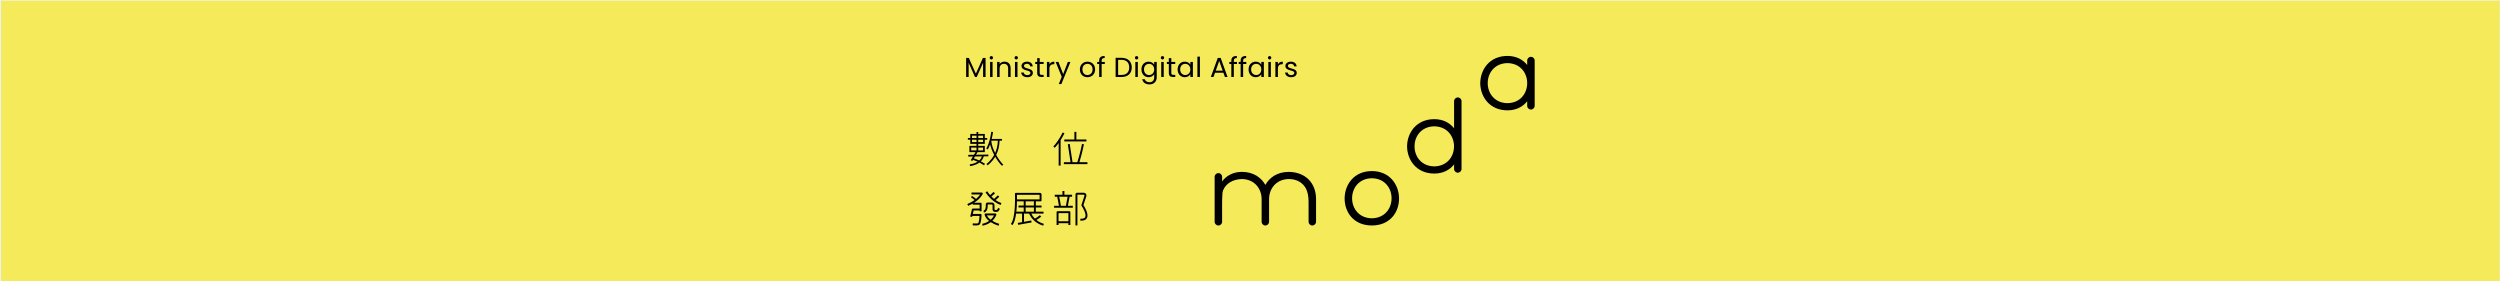
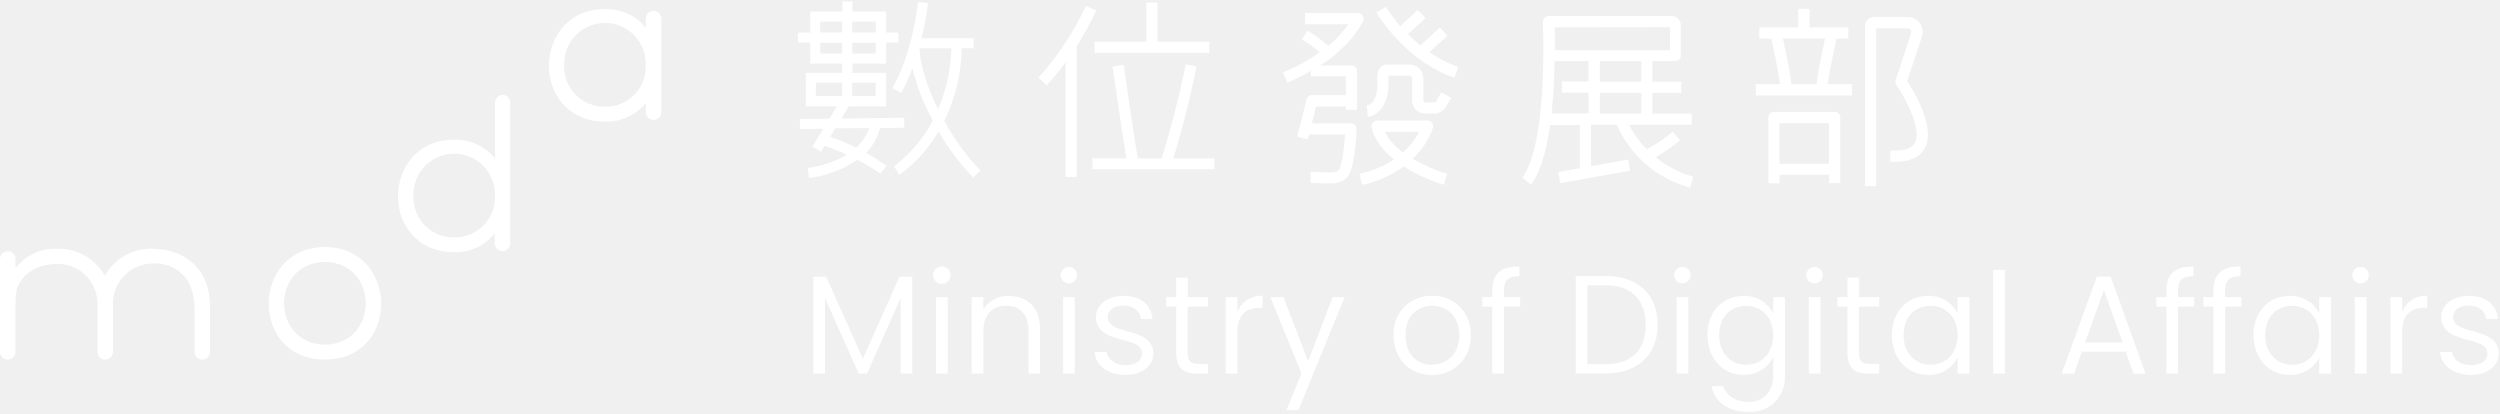
- <svg xmlns="http://www.w3.org/2000/svg" width="981" height="110" viewBox="0 0 259.556 29.104" version="1.1" id="svg832">
-   <defs id="defs829" />
-   <g id="layer1">
-     <rect y="0.072" x="0.115" height="29.1" width="259.411" id="rect3109-8-3-6-3-7-3-8-6-7-2-8-4-1-1-3" style="fill:#f4ea5a;fill-opacity:1;fill-rule:nonzero;stroke:none;stroke-width:1.313;stroke-miterlimit:4;stroke-dasharray:3.938, 3.938;stroke-dashoffset:0;stroke-opacity:1" />
-     <g id="layer1-7" transform="matrix(0.9824548,0,0,0.9824548,-9.274075,-42.65837)">
-       <g id="g693" transform="matrix(0.3527778,0,0,-0.3527778,112.3589,60.14854)">
-         <path d="M 0,0 0.321,0.542 2.399,0.573 C 2.233,0.066 1.936,-0.335 1.579,-0.653 1.133,-0.436 0.607,-0.212 0,0 M -0.825,3.207 H 0.78 V 2.363 H -0.825 Z M 2.74,2.363 H 1.302 V 3.207 H 2.74 Z M -0.565,5.557 H 0.78 V 4.853 h -1.345 z m 0,1.226 H 0.78 V 6.079 H -0.565 Z M 2.74,6.079 H 1.302 V 6.783 H 2.74 Z m 0,-1.226 H 1.302 V 5.557 H 2.74 Z M 2.944,0.581 4.331,0.601 4.324,1.123 0.633,1.069 1.09,1.84 H 1.301 2.74 3.262 V 2.363 3.207 3.729 H 2.74 1.301 V 4.331 H 2.74 3.262 V 4.853 5.557 H 3.986 V 6.079 H 3.262 V 6.783 7.305 H 2.74 1.301 v 0.58 H 0.78 V 7.305 H -0.565 -1.087 V 6.783 6.079 H -1.811 V 5.557 h 0.724 V 4.853 4.331 H -0.565 0.78 V 3.729 H -0.825 -1.347 V 3.207 2.363 1.84 h 0.522 1.308 L 0.021,1.06 -1.691,1.035 l 0.008,-0.523 1.392,0.021 -0.645,-1.089 0.449,-0.267 0.216,0.366 c 0.52,-0.177 0.983,-0.366 1.386,-0.552 -1.06,-0.679 -2.323,-0.808 -2.344,-0.81 l 0.048,-0.52 c 0.098,0.009 1.639,0.17 2.84,1.064 0.864,-0.448 1.335,-0.815 1.342,-0.821 l 0.325,0.408 c -0.029,0.024 -0.463,0.359 -1.241,0.778 0.386,0.385 0.695,0.876 0.859,1.491" style="fill:#000000;fill-opacity:1;fill-rule:nonzero;stroke:none" id="path695" />
-       </g>
-       <g id="g697" transform="matrix(0.3527778,0,0,-0.3527778,114.2007,58.28569)">
-         <path d="M 0,0 H 1.949 C 1.912,-1.466 1.582,-2.691 1.135,-3.681 0.46,-2.337 0.018,-0.982 0,0 M 3.564,-7.175 C 2.791,-6.403 2.056,-5.358 1.449,-4.265 2.003,-3.161 2.43,-1.747 2.471,0 H 3.195 V 0.522 H 0.122 c 0.275,1.128 0.372,2.01 0.379,2.077 l -0.52,0.054 C -0.022,2.624 -0.342,-0.334 -1.518,-2.365 l 0.453,-0.262 c 0.275,0.477 0.504,0.996 0.695,1.516 0.213,-0.967 0.645,-2.067 1.219,-3.147 -0.982,-1.812 -2.263,-2.682 -2.284,-2.696 l 0.286,-0.437 c 0.086,0.057 1.297,0.877 2.298,2.574 0.595,-1.023 1.303,-1.985 2.045,-2.727 z" style="fill:#000000;fill-opacity:1;fill-rule:nonzero;stroke:none" id="path699" />
-       </g>
-       <g id="g701" transform="matrix(0.3527778,0,0,-0.3527778,121.9233,57.50122)">
-         <path d="m 0,0 -0.534,0.234 c -0.01,-0.023 -1.022,-2.306 -2.782,-4.192 l 0.428,-0.398 c 0.435,0.466 0.822,0.951 1.163,1.422 v -6.758 h 0.584 v 7.615 C -0.421,-0.948 -0.026,-0.06 0,0" style="fill:#000000;fill-opacity:1;fill-rule:nonzero;stroke:none" id="path703" />
-       </g>
-       <g id="g705" transform="matrix(0.3527778,0,0,-0.3527778,121.9125,58.16099)">
-         <path d="M 0,0 V -0.584 H 6.629 V 0 H 3.606 V 2.279 H 3.023 V 0 Z" style="fill:#000000;fill-opacity:1;fill-rule:nonzero;stroke:none" id="path707" />
-       </g>
-       <g id="g709" transform="matrix(0.3527778,0,0,-0.3527778,123.5059,60.55871)">
-         <path d="M 0,0 C 0.801,2.544 1.295,5.044 1.299,5.069 L 1.356,5.356 0.783,5.468 0.727,5.181 C 0.722,5.155 0.211,2.571 -0.612,0 H -2.061 C -2.359,1.828 -2.625,3.671 -2.754,4.571 -2.802,4.9 -2.833,5.115 -2.842,5.174 L -2.892,5.462 -3.467,5.364 -3.418,5.076 C -3.408,5.019 -3.378,4.809 -3.332,4.487 -3.204,3.601 -2.944,1.802 -2.652,0 H -4.643 V -0.584 H 2.41 V 0 Z" style="fill:#000000;fill-opacity:1;fill-rule:nonzero;stroke:none" id="path711" />
-       </g>
-       <g id="g713" transform="matrix(0.3527778,0,0,-0.3527778,114.651,64.56616)">
-         <path d="M 0,0 1.095,0.992 0.702,1.425 -0.472,0.36 c -0.286,0.234 -0.543,0.475 -0.772,0.709 0.62,0.557 1.05,0.968 1.05,0.968 L -0.597,2.459 C -0.6,2.457 -1.026,2.048 -1.641,1.497 -2.194,2.132 -2.497,2.633 -2.504,2.644 L -3.006,2.347 c 0.069,-0.116 1.709,-2.843 4.553,-3.798 l 0.186,0.554 C 1.09,-0.681 0.511,-0.361 0,0" style="fill:#000000;fill-opacity:1;fill-rule:nonzero;stroke:none" id="path715" />
-       </g>
-       <g id="g717" transform="matrix(0.3527778,0,0,-0.3527778,113.0654,64.84225)">
-         <path d="M 0,0 H -1.933 C 0.029,1.249 0.605,2.578 0.634,2.648 0.672,2.738 0.661,2.84 0.607,2.921 0.553,3.003 0.462,3.051 0.364,3.051 H -2.714 V 2.467 h 2.575 C -0.354,2.144 -0.739,1.66 -1.363,1.139 -1.936,1.664 -2.582,2.025 -2.613,2.042 L -2.866,1.586 c 0.007,-0.004 0.57,-0.321 1.083,-0.774 -0.565,-0.413 -1.278,-0.833 -2.185,-1.204 l 0.221,-0.541 c 0.522,0.214 0.979,0.443 1.39,0.678 v -0.329 h 2.065 v -1.15 h -2.01 c -0.134,0 -0.252,-0.092 -0.284,-0.223 l -0.528,-2.176 0.568,-0.137 0.077,0.319 h 2.163 c -0.055,-0.931 -0.209,-1.943 -0.396,-2.148 -0.15,-0.164 -0.723,-0.135 -1.141,-0.114 -0.176,0.009 -0.35,0.017 -0.514,0.017 V -6.78 c 0.154,0 0.319,-0.008 0.485,-0.016 0.175,-0.009 0.353,-0.018 0.524,-0.018 0.436,0 0.836,0.058 1.077,0.321 0.447,0.488 0.543,2.285 0.563,2.823 C 0.295,-3.591 0.265,-3.514 0.21,-3.457 0.155,-3.4 0.079,-3.367 0,-3.367 h -2.327 l 0.254,1.049 h 1.781 v -0.249 h 0.584 v 2.275 C 0.292,-0.131 0.161,0 0,0" style="fill:#000000;fill-opacity:1;fill-rule:nonzero;stroke:none" id="path719" />
-       </g>
-       <g id="g721" transform="matrix(0.3527778,0,0,-0.3527778,114.1303,66.63824)">
-         <path d="M 0,0 C -0.675,0.508 -0.984,0.986 -1.122,1.286 H 0.993 C 0.835,0.963 0.534,0.475 0,0 M 1.706,1.5 C 1.73,1.588 1.711,1.682 1.656,1.755 1.601,1.828 1.515,1.87 1.424,1.87 H -1.522 C -1.604,1.87 -1.683,1.835 -1.739,1.774 -1.794,1.713 -1.821,1.631 -1.812,1.549 -1.807,1.493 -1.698,0.596 -0.477,-0.372 -0.994,-0.727 -1.668,-1.044 -2.54,-1.241 l 0.128,-0.569 c 1.05,0.236 1.843,0.636 2.437,1.079 0.582,-0.376 1.347,-0.748 2.354,-1.072 l 0.179,0.555 C 1.686,-0.967 1.015,-0.652 0.497,-0.336 1.425,0.539 1.688,1.438 1.706,1.5" style="fill:#000000;fill-opacity:1;fill-rule:nonzero;stroke:none" id="path723" />
-       </g>
-       <g id="g725" transform="matrix(0.3527778,0,0,-0.3527778,114.8177,65.5799)">
-         <path d="m 0,0 c -0.016,-0.029 -0.073,-0.06 -0.091,-0.064 h -0.608 c -0.05,0 -0.105,0.063 -0.105,0.152 v 1.261 c 0,0.439 -0.333,0.796 -0.742,0.796 h -1.336 c -0.145,0 -0.271,-0.052 -0.365,-0.149 -0.193,-0.2 -0.182,-0.517 -0.172,-0.813 0.043,-1.341 -0.614,-1.437 -0.641,-1.44 l 0.05,-0.582 c 0.05,0.004 1.236,0.116 1.173,2.084 -0.003,0.081 -0.008,0.234 0.007,0.316 h 1.284 c 0.086,0 0.158,-0.097 0.158,-0.212 V 0.088 c 0,-0.405 0.309,-0.736 0.689,-0.736 h 0.608 c 0.191,0 0.465,0.126 0.599,0.36 L 0.816,0.255 0.308,0.543 Z" style="fill:#000000;fill-opacity:1;fill-rule:nonzero;stroke:none" id="path727" />
-       </g>
-       <g id="g729" transform="matrix(0.3527778,0,0,-0.3527778,116.9102,64.69944)">
-         <path d="M 0,0 H 2.02 V -1.24 H 0.454 V -1.824 H 2.02 V -3.085 H -0.184 C -0.065,-2.012 -0.014,-0.918 0,0 M 6.774,1.965 V 0.584 H 0.005 C 0.006,1.185 -0.006,1.67 -0.016,1.965 Z M 5.067,-1.24 H 2.603 V 0 h 2.464 z m 0,-1.845 H 2.603 v 1.262 h 2.464 z m 0.754,-2.494 c 0.755,0.419 1.406,0.99 1.438,1.018 L 6.872,-4.124 C 6.865,-4.13 6.127,-4.773 5.361,-5.159 4.8,-4.592 4.464,-4.028 4.288,-3.669 h 3.663 v 0.584 h -2.3 v 1.261 H 7.357 V -1.24 H 5.651 V 0 h 1.415 c 0.161,0 0.292,0.131 0.292,0.292 v 1.764 c 0,0.272 -0.222,0.493 -0.494,0.493 h -7.183 c -0.08,0 -0.156,-0.032 -0.211,-0.09 -0.056,-0.058 -0.084,-0.136 -0.081,-0.216 0.004,-0.07 0.319,-7.014 -1.204,-9.012 l 0.465,-0.354 c 0.566,0.743 0.897,2.049 1.092,3.454 h 1.781 v -2.56 L 0.244,-6.457 0.347,-7.032 4.38,-6.311 4.277,-5.736 2.106,-6.124 v 2.455 H 3.644 C 3.917,-4.334 4.988,-6.45 7.869,-7.29 l 0.163,0.56 C 7.103,-6.459 6.38,-6.036 5.821,-5.579" style="fill:#000000;fill-opacity:1;fill-rule:nonzero;stroke:none" id="path731" />
-       </g>
-       <g id="g733" transform="matrix(0.3527778,0,0,-0.3527778,121.3705,64.20686)">
-         <path d="M 0,0 H 2.54 C 2.408,-0.601 2.149,-1.83 2.027,-2.729 H 0.513 C 0.391,-1.83 0.132,-0.601 0,0 M 3.138,0 H 3.869 V 0.584 H 1.562 V 1.703 H 0.979 V 0.584 H -1.329 V 0 h 0.731 c 0.114,-0.515 0.391,-1.802 0.524,-2.729 h -1.461 v -0.584 h 5.611 v 0.584 H 2.614 C 2.747,-1.802 3.024,-0.515 3.138,0" style="fill:#000000;fill-opacity:1;fill-rule:nonzero;stroke:none" id="path735" />
-       </g>
-       <path d="m 121.301,65.946 h 1.044 v 0.857 h -1.044 z m 1.147,-0.206 h -1.249 c -0.057,0 -0.103,0.046 -0.103,0.103 v 1.351 h 0.206 v -0.186 h 1.044 v 0.186 h 0.206 v -1.351 c 0,-0.057 -0.046,-0.103 -0.103,-0.103" style="fill:#000000;fill-opacity:1;fill-rule:nonzero;stroke:none;stroke-width:0.353" id="path737" />
-       <g id="g739" transform="matrix(0.3527778,0,0,-0.3527778,123.9334,65.09395)">
-         <path d="M 0,0 0.838,2.549 C 0.941,2.812 0.907,3.108 0.749,3.341 0.595,3.565 0.344,3.7 0.075,3.7 l -1.98,10e-4 c -0.264,0 -0.479,-0.218 -0.479,-0.486 v -9.302 h 0.583 V 3.117 L 0.075,3.116 C 0.179,3.116 0.24,3.051 0.267,3.012 0.317,2.937 0.328,2.846 0.289,2.746 L -0.599,0.047 C -0.628,-0.04 -0.614,-0.136 -0.562,-0.211 -0.108,-0.868 0.973,-2.76 0.526,-3.612 0.364,-3.921 -0.026,-4.078 -0.631,-4.078 h -0.292 v -0.584 h 0.292 c 0.84,0 1.403,0.262 1.674,0.779 C 1.671,-2.684 0.378,-0.572 0,0" style="fill:#000000;fill-opacity:1;fill-rule:nonzero;stroke:none" id="path741" />
-       </g>
-       <g id="g743" transform="matrix(0.3527778,0,0,-0.3527778,111.5373,49.54414)">
-         <path d="M 0,0 H 0.807 L 2.917,-4.713 5.026,0 H 5.825 V -5.702 H 5.076 V -1.45 L 3.18,-5.702 H 2.653 l -1.903,4.26 v -4.26 H 0 Z" style="fill:#000000;fill-opacity:1;fill-rule:nonzero;stroke:none" id="path745" />
-       </g>
-       <path d="m 114.067,49.963 h 0.265 v 1.593 h -0.265 z m -0.043,-0.439 c 0,-0.102 0.079,-0.18 0.18,-0.18 0.096,0 0.174,0.079 0.174,0.18 0,0.102 -0.078,0.18 -0.174,0.18 -0.102,0 -0.18,-0.078 -0.18,-0.18" style="fill:#000000;fill-opacity:1;fill-rule:nonzero;stroke:none;stroke-width:0.353" id="path747" />
-       <g id="g749" transform="matrix(0.3527778,0,0,-0.3527778,115.9768,50.65448)">
-         <path d="m 0,0 c 0,0.923 -0.503,1.392 -1.261,1.392 -0.766,0 -1.293,-0.477 -1.293,-1.45 v -2.496 h -0.75 v 4.515 h 0.75 V 1.318 c 0.297,0.47 0.841,0.725 1.45,0.725 1.047,0 1.845,-0.642 1.845,-1.936 V -2.554 H 0 Z" style="fill:#000000;fill-opacity:1;fill-rule:nonzero;stroke:none" id="path751" />
-       </g>
-       <path d="m 116.699,49.963 h 0.265 v 1.593 h -0.265 z m -0.044,-0.439 c 0,-0.102 0.079,-0.18 0.18,-0.18 0.096,0 0.175,0.079 0.175,0.18 0,0.102 -0.079,0.18 -0.175,0.18 -0.102,0 -0.18,-0.078 -0.18,-0.18" style="fill:#000000;fill-opacity:1;fill-rule:nonzero;stroke:none;stroke-width:0.353" id="path753" />
-       <g id="g755" transform="matrix(0.3527778,0,0,-0.3527778,118.0071,51.58168)">
-         <path d="m 0,0 c -1.055,0 -1.796,0.577 -1.846,1.401 h 0.775 c 0.041,-0.437 0.428,-0.767 1.063,-0.767 0.593,0 0.923,0.297 0.923,0.668 0,1.005 -2.67,0.42 -2.67,2.101 0,0.692 0.651,1.26 1.656,1.26 0.997,0 1.657,-0.535 1.705,-1.417 H 0.857 c -0.033,0.453 -0.379,0.783 -0.981,0.783 -0.551,0 -0.881,-0.264 -0.881,-0.626 0,-1.071 2.62,-0.487 2.653,-2.101 C 1.648,0.56 0.997,0 0,0" style="fill:#000000;fill-opacity:1;fill-rule:nonzero;stroke:none" id="path757" />
-       </g>
-       <g id="g759" transform="matrix(0.3527778,0,0,-0.3527778,119.0465,50.1808)">
-         <path d="M 0,0 H -0.585 V 0.618 H 0 V 1.755 H 0.75 V 0.618 H 1.928 V 0 H 0.75 v -2.661 c 0,-0.445 0.165,-0.602 0.626,-0.602 H 1.928 V -3.897 H 1.253 C 0.453,-3.897 0,-3.567 0,-2.661 Z" style="fill:#000000;fill-opacity:1;fill-rule:nonzero;stroke:none" id="path761" />
-       </g>
-       <g id="g763" transform="matrix(0.3527778,0,0,-0.3527778,120.3396,51.55558)">
-         <path d="M 0,0 H -0.75 V 4.515 H 0 V 3.782 C 0.255,4.285 0.741,4.598 1.458,4.598 V 3.823 H 1.26 C 0.544,3.823 0,3.502 0,2.455 Z" style="fill:#000000;fill-opacity:1;fill-rule:nonzero;stroke:none" id="path765" />
-       </g>
-       <g id="g767" transform="matrix(0.3527778,0,0,-0.3527778,122.2862,49.96272)">
-         <path d="m 0,0 h 0.774 l -2.718,-6.641 h -0.775 l 0.89,2.175 L -3.65,0 h 0.832 L -1.4,-3.658 Z" style="fill:#000000;fill-opacity:1;fill-rule:nonzero;stroke:none" id="path769" />
-       </g>
-       <g id="g771" transform="matrix(0.3527778,0,0,-0.3527778,124.3514,51.34917)">
-         <path d="M 0,0 C 0.783,0 1.549,0.536 1.549,1.681 1.549,2.818 0.8,3.353 0.025,3.353 -0.766,3.353 -1.483,2.818 -1.483,1.681 -1.483,0.536 -0.782,0 0,0 m 0,-0.659 c -1.277,0 -2.249,0.906 -2.249,2.34 0,1.425 1.005,2.323 2.282,2.323 1.285,0 2.282,-0.898 2.282,-2.323 0,-1.434 -1.03,-2.34 -2.315,-2.34" style="fill:#000000;fill-opacity:1;fill-rule:nonzero;stroke:none" id="path773" />
-       </g>
-       <g id="g775" transform="matrix(0.3527778,0,0,-0.3527778,125.5944,50.1808)">
-         <path d="M 0,0 H -0.585 V 0.618 H 0 V 0.939 C 0,1.945 0.494,2.398 1.648,2.398 V 1.772 C 0.972,1.772 0.75,1.524 0.75,0.939 V 0.618 H 1.698 V 0 H 0.75 V -3.897 H 0 Z" style="fill:#000000;fill-opacity:1;fill-rule:nonzero;stroke:none" id="path777" />
-       </g>
-       <g id="g779" transform="matrix(0.3527778,0,0,-0.3527778,127.9654,51.33763)">
-         <path d="M 0,0 C 1.499,0 2.282,0.841 2.282,2.241 2.282,3.642 1.499,4.515 0,4.515 H -1.038 V 0 Z M 3.048,2.241 C 3.048,0.462 1.887,-0.618 0,-0.618 H -1.788 V 5.125 H 0 c 1.887,0 3.048,-1.104 3.048,-2.884" style="fill:#000000;fill-opacity:1;fill-rule:nonzero;stroke:none" id="path781" />
-       </g>
-       <path d="m 129.417,49.963 h 0.265 v 1.593 h -0.265 z m -0.043,-0.439 c 0,-0.102 0.079,-0.18 0.18,-0.18 0.096,0 0.174,0.079 0.174,0.18 0,0.102 -0.078,0.18 -0.174,0.18 -0.102,0 -0.18,-0.078 -0.18,-0.18" style="fill:#000000;fill-opacity:1;fill-rule:nonzero;stroke:none;stroke-width:0.353" id="path783" />
-       <g id="g785" transform="matrix(0.3527778,0,0,-0.3527778,130.8701,50.16623)">
-         <path d="m 0,0 c -0.823,0 -1.524,-0.601 -1.524,-1.664 0,-1.063 0.701,-1.689 1.524,-1.689 0.824,0 1.533,0.618 1.533,1.681 C 1.533,-0.626 0.824,0 0,0 m -0.148,0.651 c 0.824,0 1.417,-0.412 1.681,-0.898 v 0.824 h 0.758 v -4.614 c 0,-1.244 -0.833,-2.126 -2.159,-2.126 -1.187,0 -2.035,0.601 -2.183,1.565 h 0.741 c 0.165,-0.543 0.701,-0.914 1.442,-0.914 0.799,0 1.401,0.511 1.401,1.475 v 0.947 c -0.272,-0.486 -0.857,-0.922 -1.681,-0.922 -1.211,0 -2.142,0.947 -2.142,2.348 0,1.409 0.931,2.315 2.142,2.315" style="fill:#000000;fill-opacity:1;fill-rule:nonzero;stroke:none" id="path787" />
-       </g>
-       <path d="m 132.154,49.963 h 0.265 v 1.593 h -0.265 z m -0.044,-0.439 c 0,-0.102 0.079,-0.18 0.18,-0.18 0.096,0 0.174,0.079 0.174,0.18 0,0.102 -0.078,0.18 -0.174,0.18 -0.102,0 -0.18,-0.078 -0.18,-0.18" style="fill:#000000;fill-opacity:1;fill-rule:nonzero;stroke:none;stroke-width:0.353" id="path789" />
-       <g id="g791" transform="matrix(0.3527778,0,0,-0.3527778,132.9556,50.1808)">
-         <path d="M 0,0 H -0.585 V 0.618 H 0 V 1.755 H 0.75 V 0.618 H 1.928 V 0 H 0.75 v -2.661 c 0,-0.445 0.165,-0.602 0.626,-0.602 H 1.928 V -3.897 H 1.253 C 0.453,-3.897 0,-3.567 0,-2.661 Z" style="fill:#000000;fill-opacity:1;fill-rule:nonzero;stroke:none" id="path793" />
-       </g>
-       <g id="g795" transform="matrix(0.3527778,0,0,-0.3527778,134.693,50.16623)">
-         <path d="m 0,0 c -0.823,0 -1.524,-0.601 -1.524,-1.664 0,-1.063 0.701,-1.689 1.524,-1.689 0.824,0 1.533,0.618 1.533,1.681 C 1.533,-0.626 0.824,0 0,0 m -0.148,0.651 c 0.841,0 1.417,-0.429 1.681,-0.898 V 0.577 H 2.291 V -3.938 H 1.533 v 0.84 c -0.272,-0.486 -0.857,-0.914 -1.689,-0.914 -1.203,0 -2.134,0.947 -2.134,2.348 0,1.409 0.931,2.315 2.142,2.315" style="fill:#000000;fill-opacity:1;fill-rule:nonzero;stroke:none" id="path797" />
-       </g>
-       <path d="m 135.977,49.405 h 0.265 v 2.151 h -0.265 z" style="fill:#000000;fill-opacity:1;fill-rule:nonzero;stroke:none;stroke-width:0.353" id="path799" />
-       <g id="g801" transform="matrix(0.3527778,0,0,-0.3527778,138.2809,49.86676)">
-         <path d="m 0,0 -1.038,-2.9 h 2.076 z m 1.252,-3.51 h -2.504 l -0.462,-1.277 h -0.791 l 2.077,5.71 h 0.865 l 2.067,-5.71 H 1.713 Z" style="fill:#000000;fill-opacity:1;fill-rule:nonzero;stroke:none" id="path803" />
-       </g>
-       <g id="g805" transform="matrix(0.3527778,0,0,-0.3527778,139.5615,50.1808)">
-         <path d="M 0,0 H -0.585 V 0.618 H 0 V 0.939 C 0,1.945 0.494,2.398 1.648,2.398 V 1.772 C 0.972,1.772 0.75,1.524 0.75,0.939 V 0.618 H 1.698 V 0 H 0.75 V -3.897 H 0 Z" style="fill:#000000;fill-opacity:1;fill-rule:nonzero;stroke:none" id="path807" />
-       </g>
-       <g id="g809" transform="matrix(0.3527778,0,0,-0.3527778,140.5464,50.1808)">
-         <path d="M 0,0 H -0.585 V 0.618 H 0 V 0.939 C 0,1.945 0.494,2.398 1.648,2.398 V 1.772 C 0.972,1.772 0.75,1.524 0.75,0.939 V 0.618 H 1.698 V 0 H 0.75 V -3.897 H 0 Z" style="fill:#000000;fill-opacity:1;fill-rule:nonzero;stroke:none" id="path811" />
-       </g>
-       <g id="g813" transform="matrix(0.3527778,0,0,-0.3527778,142.1908,50.16623)">
-         <path d="m 0,0 c -0.823,0 -1.524,-0.601 -1.524,-1.664 0,-1.063 0.701,-1.689 1.524,-1.689 0.824,0 1.533,0.618 1.533,1.681 C 1.533,-0.626 0.824,0 0,0 m -0.148,0.651 c 0.841,0 1.417,-0.429 1.681,-0.898 V 0.577 H 2.291 V -3.938 H 1.533 v 0.84 c -0.272,-0.486 -0.857,-0.914 -1.689,-0.914 -1.203,0 -2.134,0.947 -2.134,2.348 0,1.409 0.931,2.315 2.142,2.315" style="fill:#000000;fill-opacity:1;fill-rule:nonzero;stroke:none" id="path815" />
-       </g>
-       <path d="m 143.474,49.963 h 0.265 v 1.593 h -0.265 z m -0.043,-0.439 c 0,-0.102 0.078,-0.18 0.18,-0.18 0.096,0 0.174,0.079 0.174,0.18 0,0.102 -0.078,0.18 -0.174,0.18 -0.102,0 -0.18,-0.078 -0.18,-0.18" style="fill:#000000;fill-opacity:1;fill-rule:nonzero;stroke:none;stroke-width:0.353" id="path817" />
-       <g id="g819" transform="matrix(0.3527778,0,0,-0.3527778,144.4827,51.55558)">
-         <path d="M 0,0 H -0.75 V 4.515 H 0 V 3.782 C 0.255,4.285 0.741,4.598 1.458,4.598 V 3.823 H 1.26 C 0.544,3.823 0,3.502 0,2.455 Z" style="fill:#000000;fill-opacity:1;fill-rule:nonzero;stroke:none" id="path821" />
-       </g>
-       <g id="g823" transform="matrix(0.3527778,0,0,-0.3527778,145.8946,51.58168)">
-         <path d="m 0,0 c -1.055,0 -1.796,0.577 -1.846,1.401 h 0.775 c 0.041,-0.437 0.428,-0.767 1.063,-0.767 0.593,0 0.923,0.297 0.923,0.668 0,1.005 -2.67,0.42 -2.67,2.101 0,0.692 0.651,1.26 1.656,1.26 0.997,0 1.657,-0.535 1.705,-1.417 H 0.857 c -0.033,0.453 -0.379,0.783 -0.981,0.783 -0.551,0 -0.881,-0.264 -0.881,-0.626 0,-1.071 2.62,-0.487 2.653,-2.101 C 1.648,0.56 0.997,0 0,0" style="fill:#000000;fill-opacity:1;fill-rule:nonzero;stroke:none" id="path825" />
-       </g>
-       <g id="g827-3" transform="matrix(0.3527778,0,0,-0.3527778,154.4109,66.4899)">
-         <path d="M 0,0 C -7.884,0.141 -7.886,11.859 0,12.001 7.886,11.859 7.884,0.141 0,0 m 0,14.149 c -10.709,-10e-4 -11.032,-16.297 0,-16.297 11.032,0 10.709,16.296 0,16.297" style="fill:#000000;fill-opacity:1;fill-rule:nonzero;stroke:none" id="path829-9" />
-       </g>
-       <g id="g831-9" transform="matrix(0.3527778,0,0,-0.3527778,161.0095,61.0035)">
-         <path d="m 0,0 c -3.943,0.071 -5.914,3.036 -5.914,6 0,2.965 1.971,5.93 5.914,6.001 C 3.943,11.93 5.914,8.965 5.914,6 5.914,3.036 3.943,0.071 0,0 m 7.049,20.654 c -0.616,0 -1.116,-0.5 -1.116,-1.115 V 11.416 C 4.657,13.014 2.701,14.149 0,14.149 -5.355,14.148 -8.113,10.074 -8.153,6 -8.113,1.926 -5.355,-2.148 0,-2.148 c 2.701,0 4.657,1.135 5.933,2.732 v -1.352 c 0,-0.615 0.5,-1.115 1.116,-1.115 0.616,0 1.115,0.5 1.115,1.115 v 20.307 c 0,0.615 -0.499,1.115 -1.115,1.115" style="fill:#000000;fill-opacity:1;fill-rule:nonzero;stroke:none" id="path833-7" />
-       </g>
-       <g id="g835-0" transform="matrix(0.3527778,0,0,-0.3527778,168.7426,54.3221)">
-         <path d="m 0,0 c -3.943,0.071 -5.914,3.036 -5.914,6 0,2.965 1.971,5.93 5.914,6.001 C 3.943,11.93 5.914,8.965 5.914,6 5.914,3.036 3.943,0.071 0,0 m 7.034,13.883 c -0.619,0 -1.12,-0.501 -1.12,-1.119 V 11.441 C 4.637,13.026 2.687,14.149 0,14.149 -5.355,14.148 -8.113,10.074 -8.153,6 -8.113,1.926 -5.355,-2.148 0,-2.148 c 2.687,0 4.637,1.123 5.914,2.708 v -1.35 c 0,-0.618 0.501,-1.119 1.12,-1.119 0.618,0 1.119,0.501 1.119,1.119 v 13.554 c 0,0.618 -0.501,1.119 -1.119,1.119" style="fill:#000000;fill-opacity:1;fill-rule:nonzero;stroke:none" id="path837-3" />
-       </g>
-       <g id="g839-9" transform="matrix(0.3527778,0,0,-0.3527778,145.6384,61.5829)">
-         <path d="M 0,0 C -3.407,0 -5.76,-1.649 -7.033,-3.898 -8.307,-1.649 -10.662,0 -14.069,0 c -2.469,0 -4.599,-1.06 -5.913,-2.853 v 1.365 c 0,0.617 -0.5,1.12 -1.117,1.12 -0.621,0 -1.121,-0.503 -1.121,-1.12 v -5.322 -1.338 -6.794 c 0,-0.618 0.5,-1.118 1.121,-1.118 0.617,0 1.117,0.5 1.117,1.118 0.041,1.308 -0.099,6.697 0.103,8.631 0.063,0.399 0.151,0.679 0.203,0.822 0.851,1.995 2.835,3.255 5.607,3.343 3.941,-0.074 5.914,-3.032 5.917,-5.995 v -6.8 c 0,-0.618 0.501,-1.119 1.119,-1.119 0.618,0 1.119,0.501 1.119,1.119 v 6.793 h 10e-4 c 0,2.966 1.973,5.928 5.913,6.002 2.562,0 4.24,-1.217 5.133,-2.858 0.506,-0.999 0.77,-2.278 0.78,-3.835 l 0.004,-1.621 v -4.481 c 0,-0.617 0.5,-1.117 1.117,-1.117 0.618,0 1.121,0.5 1.121,1.117 v 4.481 2.312 C 8.155,-3.372 5.036,-0.087 0,0" style="fill:#000000;fill-opacity:1;fill-rule:nonzero;stroke:none" id="path841-8" />
-       </g>
-     </g>
-   </g>
+ <svg xmlns="http://www.w3.org/2000/svg" width="399" height="66" viewBox="0 0 399 66" fill="none">
+   <path d="M51.858 39.427C40.078 39.427 39.724 57.382 51.858 57.382C63.993 57.382 63.648 39.427 51.858 39.427ZM51.858 55.017C43.165 54.862 43.165 41.956 51.858 41.801C60.543 41.956 60.543 54.862 51.858 55.017Z" fill="white" />
+   <path d="M80.249 15.136C79.924 15.136 79.611 15.265 79.38 15.495C79.149 15.724 79.018 16.036 79.016 16.362V25.314C78.237 24.338 77.241 23.558 76.107 23.035C74.974 22.512 73.735 22.261 72.487 22.301C66.597 22.301 63.561 26.79 63.518 31.278C63.475 35.767 66.554 40.247 72.487 40.247C73.727 40.282 74.957 40.029 76.083 39.508C77.208 38.987 78.197 38.212 78.973 37.243V38.728C78.959 38.898 78.98 39.069 79.035 39.231C79.09 39.393 79.178 39.541 79.294 39.667C79.409 39.792 79.55 39.893 79.706 39.961C79.862 40.03 80.031 40.066 80.202 40.066C80.372 40.066 80.541 40.03 80.698 39.961C80.854 39.893 80.994 39.792 81.11 39.667C81.225 39.541 81.313 39.393 81.368 39.231C81.424 39.069 81.445 38.898 81.431 38.728V16.362C81.429 16.045 81.305 15.741 81.085 15.512C80.865 15.284 80.566 15.149 80.249 15.136V15.136ZM72.487 37.882C71.62 37.903 70.757 37.745 69.952 37.419C69.148 37.094 68.418 36.606 67.809 35.988C67.2 35.369 66.724 34.632 66.41 33.822C66.096 33.012 65.951 32.147 65.985 31.278C65.953 30.403 66.097 29.53 66.41 28.712C66.723 27.894 67.197 27.148 67.804 26.517C68.412 25.887 69.14 25.386 69.945 25.043C70.751 24.701 71.617 24.524 72.492 24.524C73.367 24.524 74.233 24.701 75.038 25.043C75.843 25.386 76.572 25.887 77.179 26.517C77.786 27.148 78.26 27.894 78.573 28.712C78.886 29.53 79.031 30.403 78.999 31.278C79.031 32.147 78.885 33.013 78.57 33.823C78.255 34.633 77.778 35.37 77.168 35.988C76.558 36.607 75.829 37.094 75.023 37.419C74.219 37.745 73.355 37.903 72.487 37.882V37.882Z" fill="white" />
+   <path d="M104.311 1.731C103.984 1.731 103.67 1.861 103.439 2.092C103.208 2.324 103.078 2.638 103.078 2.965V4.441C102.298 3.472 101.304 2.698 100.174 2.18C99.044 1.661 97.809 1.413 96.566 1.454C90.676 1.454 87.64 5.943 87.597 10.432C87.554 14.921 90.676 19.409 96.566 19.409C97.808 19.448 99.043 19.199 100.172 18.681C101.302 18.163 102.297 17.39 103.078 16.422V17.907C103.078 18.235 103.208 18.549 103.439 18.78C103.67 19.012 103.984 19.142 104.311 19.142C104.638 19.142 104.952 19.012 105.183 18.78C105.414 18.549 105.544 18.235 105.544 17.907V2.965C105.544 2.638 105.414 2.324 105.183 2.092C104.952 1.861 104.638 1.731 104.311 1.731V1.731ZM96.549 17.027C95.681 17.046 94.818 16.888 94.014 16.561C93.209 16.234 92.48 15.746 91.871 15.127C91.261 14.507 90.785 13.77 90.472 12.96C90.158 12.149 90.013 11.283 90.046 10.415C90.015 9.539 90.159 8.667 90.472 7.849C90.785 7.031 91.259 6.284 91.866 5.654C92.474 5.023 93.202 4.522 94.007 4.179C94.812 3.837 95.678 3.66 96.553 3.66C97.428 3.66 98.295 3.837 99.1 4.179C99.905 4.522 100.633 5.023 101.241 5.654C101.848 6.284 102.322 7.031 102.635 7.849C102.948 8.667 103.092 9.539 103.061 10.415C103.094 11.282 102.949 12.148 102.636 12.957C102.323 13.767 101.848 14.504 101.239 15.124C100.631 15.743 99.903 16.231 99.099 16.558C98.296 16.886 97.434 17.045 96.566 17.027H96.549Z" fill="white" />
+   <path d="M24.493 39.695C22.927 39.626 21.373 39.993 20.003 40.755C18.632 41.517 17.5 42.644 16.731 44.011C15.961 42.645 14.828 41.519 13.459 40.757C12.089 39.995 10.535 39.628 8.969 39.695C7.714 39.662 6.468 39.93 5.337 40.477C4.206 41.023 3.222 41.833 2.467 42.837V41.335C2.467 41.008 2.337 40.694 2.105 40.462C1.874 40.231 1.56 40.101 1.233 40.101C0.906 40.101 0.593 40.231 0.361 40.462C0.13 40.694 0 41.008 0 41.335V56.157C0 56.484 0.13 56.798 0.361 57.029C0.593 57.261 0.906 57.391 1.233 57.391C1.56 57.391 1.874 57.261 2.105 57.029C2.337 56.798 2.467 56.484 2.467 56.157C2.51 54.715 2.354 48.776 2.579 46.661C2.626 46.367 2.701 46.078 2.803 45.798C3.734 43.605 5.916 42.216 8.969 42.121C9.839 42.088 10.707 42.235 11.518 42.552C12.329 42.868 13.066 43.348 13.684 43.962C14.303 44.575 14.789 45.309 15.113 46.117C15.437 46.926 15.591 47.793 15.567 48.664V56.148C15.567 56.475 15.697 56.789 15.928 57.021C16.159 57.252 16.473 57.382 16.8 57.382C17.127 57.382 17.441 57.252 17.672 57.021C17.904 56.789 18.034 56.475 18.034 56.148V48.672C18 47.804 18.145 46.938 18.459 46.128C18.773 45.317 19.248 44.58 19.858 43.96C20.467 43.341 21.196 42.853 22.001 42.526C22.805 42.199 23.668 42.041 24.536 42.06C25.678 41.994 26.816 42.255 27.816 42.811C28.816 43.367 29.638 44.197 30.185 45.202C30.796 46.526 31.091 47.974 31.048 49.432V56.148C31.048 56.475 31.177 56.789 31.409 57.021C31.64 57.252 31.954 57.382 32.281 57.382C32.608 57.382 32.922 57.252 33.153 57.021C33.384 56.789 33.514 56.475 33.514 56.148V48.672C33.471 43.407 30.038 39.833 24.493 39.695Z" fill="white" />
+   <path d="M137.627 57.054L131.857 44.166H129.805V59.627H131.668V47.568L131.857 47.991L137.049 59.627H138.369L143.733 47.593V59.627H145.596V44.166H143.56L137.713 57.253L137.627 57.054Z" fill="white" />
+   <path d="M150.365 42.604C150.103 42.593 149.845 42.662 149.622 42.8C149.4 42.938 149.224 43.14 149.117 43.379C149.01 43.618 148.977 43.884 149.022 44.142C149.067 44.4 149.189 44.639 149.371 44.827C149.553 45.015 149.787 45.145 150.043 45.199C150.299 45.253 150.566 45.229 150.808 45.13C151.051 45.031 151.258 44.862 151.403 44.644C151.549 44.426 151.626 44.169 151.624 43.907C151.628 43.739 151.598 43.571 151.536 43.414C151.475 43.258 151.383 43.114 151.266 42.993C151.149 42.872 151.009 42.775 150.854 42.708C150.7 42.642 150.533 42.606 150.365 42.604V42.604Z" fill="white" />
+   <path d="M151.262 47.421H149.399V59.627H151.262V47.421Z" fill="white" />
+   <path d="M150.365 42.509C150.085 42.499 149.808 42.573 149.57 42.721C149.332 42.87 149.143 43.086 149.029 43.343C148.915 43.599 148.88 43.884 148.929 44.161C148.978 44.437 149.109 44.693 149.304 44.894C149.499 45.096 149.75 45.234 150.025 45.292C150.3 45.35 150.585 45.324 150.845 45.218C151.105 45.112 151.327 44.93 151.482 44.697C151.638 44.463 151.721 44.188 151.719 43.907C151.723 43.727 151.69 43.547 151.624 43.378C151.558 43.21 151.459 43.056 151.333 42.926C151.207 42.796 151.057 42.693 150.891 42.621C150.725 42.549 150.546 42.511 150.365 42.509ZM150.365 45.219C150.104 45.23 149.846 45.162 149.623 45.024C149.401 44.886 149.225 44.685 149.118 44.447C149.011 44.208 148.977 43.943 149.022 43.685C149.066 43.427 149.187 43.188 149.368 42.999C149.549 42.811 149.782 42.681 150.038 42.626C150.294 42.571 150.56 42.593 150.802 42.691C151.045 42.789 151.253 42.957 151.399 43.173C151.546 43.39 151.624 43.646 151.624 43.907C151.628 44.076 151.598 44.244 151.537 44.402C151.475 44.559 151.383 44.703 151.266 44.825C151.149 44.946 151.01 45.044 150.855 45.112C150.7 45.179 150.534 45.216 150.365 45.219V45.219Z" fill="white" />
+   <path d="M157.118 49.147L156.945 49.432V47.421H155.083V59.626H156.945V52.867C156.945 50.278 158.308 48.793 160.585 48.793C162.862 48.793 164.147 50.252 164.147 52.712V59.618H165.984V52.419C165.984 49.199 164.086 47.239 161.016 47.239C160.258 47.198 159.501 47.351 158.819 47.685C158.137 48.019 157.551 48.523 157.118 49.147V49.147Z" fill="white" />
+   <path d="M170.641 42.604C170.379 42.593 170.121 42.662 169.898 42.8C169.676 42.938 169.5 43.14 169.393 43.379C169.286 43.618 169.253 43.884 169.298 44.142C169.343 44.4 169.465 44.639 169.647 44.827C169.829 45.015 170.063 45.145 170.319 45.199C170.575 45.253 170.842 45.229 171.084 45.13C171.327 45.031 171.534 44.862 171.679 44.644C171.825 44.426 171.902 44.169 171.9 43.907C171.905 43.739 171.876 43.57 171.814 43.413C171.753 43.256 171.661 43.112 171.544 42.991C171.427 42.869 171.287 42.773 171.132 42.706C170.976 42.64 170.81 42.605 170.641 42.604V42.604Z" fill="white" />
+   <path d="M171.538 47.421H169.675V59.627H171.538V47.421Z" fill="white" />
+   <path d="M179.3 48.767C180.887 48.767 181.939 49.587 182.085 50.917H183.948C183.767 48.638 182.025 47.222 179.369 47.222C176.712 47.222 174.919 48.638 174.919 50.589C174.919 53.109 177.204 53.722 179.231 54.266C180.792 54.68 182.266 55.077 182.266 56.355C182.266 57.633 181.206 58.289 179.636 58.289C178.066 58.289 176.799 57.425 176.626 56.182H174.694C174.884 58.366 176.868 59.834 179.653 59.834C182.241 59.834 184.078 58.401 184.078 56.381C184.034 54.016 181.853 53.411 179.929 52.876C178.325 52.427 176.799 52.013 176.799 50.615C176.781 49.501 177.799 48.767 179.3 48.767Z" fill="white" />
+   <path d="M189.589 44.304H187.726V47.421H186.122V48.931H187.726V56.329C187.726 58.617 188.761 59.627 191.063 59.627H192.788V58.081H191.374C190.046 58.081 189.554 57.607 189.554 56.355V48.931H192.788V47.421H189.554L189.589 44.304Z" fill="white" />
+   <path d="M197.488 49.751V47.421H195.625V59.627H197.488V52.988C197.488 50.399 198.679 49.13 201.042 49.13H201.49V47.196C200.71 47.155 199.935 47.34 199.257 47.729C198.579 48.118 198.028 48.694 197.669 49.389L197.488 49.751Z" fill="white" />
+   <path d="M208.691 57.408L204.828 47.421H202.758L207.708 59.592L207.7 59.627L205.311 65.471H207.225L214.599 47.421H212.693L208.778 57.65L208.691 57.408Z" fill="white" />
+   <path d="M228.588 47.222C227.76 47.191 226.935 47.333 226.165 47.639C225.395 47.945 224.698 48.409 224.117 49C223.537 49.592 223.086 50.298 222.794 51.074C222.502 51.85 222.375 52.678 222.421 53.506C222.421 57.235 224.914 59.834 228.458 59.834C229.294 59.866 230.128 59.724 230.906 59.416C231.684 59.109 232.39 58.643 232.979 58.048C233.568 57.453 234.026 56.742 234.326 55.96C234.626 55.178 234.76 54.343 234.72 53.506C234.766 52.681 234.639 51.856 234.35 51.083C234.06 50.309 233.612 49.605 233.035 49.014C232.459 48.423 231.765 47.958 231 47.65C230.234 47.341 229.413 47.196 228.588 47.222V47.222ZM228.493 58.219C226.57 58.219 224.327 56.985 224.327 53.506C224.327 50.028 226.604 48.81 228.588 48.81C230.718 48.81 232.9 50.261 232.9 53.506C232.9 56.752 230.649 58.219 228.484 58.219H228.493Z" fill="white" />
+   <path d="M240.024 46.445C240.024 44.762 240.714 44.08 242.482 44.063V42.535C239.455 42.535 238.17 43.734 238.17 46.445V47.42H236.565V48.931H238.17V59.626H240.032V48.931H242.62V47.42H240.032L240.024 46.445Z" fill="white" />
+   <path d="M256.289 44.054H251.485V59.592H256.289C261.395 59.592 264.56 56.622 264.56 51.823C264.56 47.023 261.36 44.054 256.289 44.054ZM256.289 58.124H253.348V45.53H256.289C260.334 45.53 262.654 47.843 262.654 51.875C262.654 55.906 260.334 58.124 256.289 58.124Z" fill="white" />
+   <path d="M269.459 47.421H267.596V59.627H269.459V47.421Z" fill="white" />
+   <path d="M268.561 42.604C268.3 42.593 268.041 42.662 267.819 42.8C267.596 42.938 267.42 43.14 267.313 43.379C267.206 43.618 267.173 43.884 267.218 44.142C267.264 44.4 267.385 44.639 267.567 44.827C267.749 45.015 267.983 45.145 268.24 45.199C268.496 45.253 268.762 45.229 269.005 45.13C269.247 45.031 269.454 44.862 269.6 44.644C269.745 44.426 269.822 44.169 269.821 43.907C269.824 43.739 269.794 43.571 269.732 43.414C269.671 43.258 269.579 43.114 269.462 42.993C269.345 42.872 269.205 42.775 269.051 42.708C268.896 42.642 268.73 42.606 268.561 42.604V42.604Z" fill="white" />
+   <path d="M278.281 47.222C274.883 47.222 272.503 49.812 272.503 53.481C272.503 57.149 274.935 59.834 278.281 59.834C279.189 59.861 280.087 59.646 280.884 59.209C281.68 58.771 282.345 58.129 282.809 57.348L282.999 57.02V59.998C282.999 62.518 281.446 64.15 279.057 64.15C277.065 64.15 275.53 63.183 275.021 61.638H273.176C273.624 64.167 275.866 65.738 279.057 65.738C279.828 65.789 280.6 65.676 281.324 65.407C282.047 65.138 282.706 64.718 283.256 64.176C283.805 63.634 284.234 62.981 284.514 62.261C284.794 61.541 284.918 60.77 284.879 59.998V47.421H282.999V50.01L282.809 49.674C282.349 48.892 281.684 48.25 280.886 47.818C280.088 47.386 279.187 47.18 278.281 47.222V47.222ZM282.999 53.507C282.999 56.277 281.222 58.22 278.687 58.22C276.151 58.22 274.374 56.269 274.374 53.481C274.374 50.692 276.099 48.811 278.687 48.811C281.274 48.811 282.999 50.787 282.999 53.507V53.507Z" fill="white" />
+   <path d="M289.648 42.604C289.386 42.593 289.127 42.662 288.905 42.8C288.683 42.938 288.506 43.14 288.4 43.379C288.293 43.618 288.26 43.884 288.305 44.142C288.35 44.4 288.472 44.639 288.654 44.827C288.836 45.015 289.07 45.145 289.326 45.199C289.582 45.253 289.849 45.229 290.091 45.13C290.333 45.031 290.541 44.862 290.686 44.644C290.832 44.426 290.908 44.169 290.907 43.907C290.91 43.739 290.88 43.571 290.819 43.414C290.757 43.258 290.665 43.114 290.548 42.993C290.431 42.872 290.292 42.775 290.137 42.708C289.982 42.642 289.816 42.606 289.648 42.604V42.604Z" fill="white" />
+   <path d="M290.545 47.421H288.682V59.627H290.545V47.421Z" fill="white" />
+   <path d="M296.72 44.304H294.857V47.421H293.253V48.931H294.857V56.329C294.857 58.617 295.883 59.627 298.195 59.627H299.92V58.081H298.497C297.177 58.081 296.685 57.607 296.685 56.355V48.931H299.92V47.421H296.72V44.304Z" fill="white" />
+   <path d="M307.724 47.222C304.318 47.222 301.938 49.812 301.938 53.48C301.938 57.149 304.361 59.834 307.699 59.834C308.607 59.871 309.509 59.662 310.309 59.229C311.109 58.796 311.777 58.155 312.244 57.374L312.433 57.046V59.635H314.313V47.421H312.433V50.01L312.244 49.682C311.783 48.902 311.119 48.261 310.324 47.828C309.528 47.394 308.63 47.185 307.724 47.222V47.222ZM312.433 53.506C312.433 56.277 310.657 58.22 308.121 58.22C305.586 58.22 303.809 56.269 303.809 53.48C303.809 50.692 305.534 48.81 308.121 48.81C310.708 48.81 312.433 50.787 312.433 53.506V53.506Z" fill="white" />
+   <path d="M319.98 43.079H318.117V59.627H319.98V43.079Z" fill="white" />
+   <path d="M334.667 44.149L329.044 59.635H331.002L332.269 56.131H339.281V56.191L340.523 59.644H342.429L336.858 44.149H334.667ZM332.787 54.654L332.83 54.525L335.78 46.299L338.764 54.654H332.787Z" fill="white" />
+   <path d="M347.604 46.445C347.604 44.762 348.293 44.08 350.07 44.063V42.535C347.034 42.535 345.758 43.734 345.758 46.445V47.42H344.154V48.931H345.758V59.626H347.604V48.931H350.191V47.42H347.604V46.445Z" fill="white" />
+   <path d="M355.115 46.445C355.115 44.762 355.805 44.08 357.582 44.063V42.535C354.555 42.535 353.27 43.734 353.27 46.445V47.42H351.666V48.931H353.27V59.626H355.133V48.931H357.72V47.42H355.133L355.115 46.445Z" fill="white" />
+   <path d="M365.438 47.222C362.032 47.222 359.66 49.812 359.66 53.48C359.66 57.149 362.084 59.834 365.413 59.834C366.322 59.87 367.225 59.66 368.026 59.228C368.827 58.795 369.497 58.154 369.966 57.374L370.147 57.046V59.635H372.036V47.421H370.147V50.01L369.966 49.682C369.503 48.902 368.837 48.262 368.04 47.829C367.243 47.396 366.345 47.186 365.438 47.222V47.222ZM370.147 53.506C370.147 56.277 368.379 58.22 365.835 58.22C363.291 58.22 361.523 56.269 361.523 53.48C361.523 50.692 363.248 48.81 365.835 48.81C368.422 48.81 370.147 50.787 370.147 53.506Z" fill="white" />
+   <path d="M376.797 42.604C376.535 42.593 376.276 42.662 376.054 42.8C375.831 42.938 375.655 43.14 375.548 43.379C375.442 43.618 375.409 43.884 375.454 44.142C375.499 44.4 375.621 44.639 375.803 44.827C375.985 45.015 376.219 45.145 376.475 45.199C376.731 45.253 376.998 45.229 377.24 45.13C377.482 45.031 377.69 44.862 377.835 44.644C377.98 44.426 378.057 44.169 378.056 43.907C378.059 43.739 378.029 43.571 377.968 43.414C377.906 43.258 377.814 43.114 377.697 42.993C377.58 42.872 377.44 42.775 377.286 42.708C377.131 42.642 376.965 42.606 376.797 42.604V42.604Z" fill="white" />
+   <path d="M377.694 47.421H375.831V59.627H377.694V47.421Z" fill="white" />
+   <path d="M383.377 49.752V47.421H381.514V59.627H383.377V52.989C383.377 50.399 384.576 49.13 386.93 49.13H387.379V47.196C386.6 47.154 385.825 47.339 385.148 47.728C384.472 48.117 383.922 48.694 383.567 49.389L383.377 49.752Z" fill="white" />
+   <path d="M394.632 52.85C393.019 52.401 391.501 51.987 391.501 50.589C391.501 49.501 392.51 48.767 394.02 48.767C395.529 48.767 396.659 49.587 396.797 50.917H398.66C398.487 48.638 396.745 47.222 394.089 47.222C391.432 47.222 389.638 48.638 389.638 50.589C389.638 53.109 391.915 53.722 393.951 54.266C395.52 54.68 396.986 55.077 396.986 56.355C396.986 57.633 395.934 58.289 394.356 58.289C392.778 58.289 391.527 57.425 391.355 56.182H389.423C389.613 58.366 391.588 59.834 394.382 59.834C396.969 59.834 398.806 58.401 398.806 56.381C398.729 53.99 396.555 53.386 394.632 52.85Z" fill="white" />
+   <path d="M129.322 8.554V10.151H134.419V11.627H128.606V16.971H133.548L132.384 18.93L127.666 19.008V20.605L131.4 20.553L129.676 23.401L131.047 24.213L131.607 23.281C132.927 23.73 134.126 24.213 135.169 24.688C133.258 25.809 131.14 26.532 128.943 26.811L129.089 28.408C131.873 28.078 134.535 27.08 136.851 25.499C138.122 26.142 139.34 26.887 140.49 27.726L141.482 26.474C140.452 25.704 139.362 25.017 138.222 24.42C139.289 23.304 140.055 21.934 140.447 20.441L144.311 20.389V18.783L134.29 18.93L135.445 16.971H141.422V11.627H136.058V10.151H141.422V6.793H143.397V5.196H141.422V1.838H136.058V0.25H134.453V1.838H129.322V5.196H127.338V6.793H129.322V8.554ZM138.74 20.441C138.317 21.637 137.603 22.708 136.661 23.557C135.308 22.906 133.92 22.33 132.504 21.83L133.306 20.475L138.74 20.441ZM130.21 13.198H134.419V15.33H130.21V13.198ZM139.757 13.198V15.33H135.997V13.198H139.757ZM130.917 8.554V6.828H134.419V8.554H130.917ZM139.783 8.554H136.023V6.828H139.757L139.783 8.554ZM139.783 3.444V5.17H136.023V3.444H139.783ZM130.917 3.444H134.419V5.17H130.917V3.444Z" fill="white" />
+   <path d="M143.811 14.847C144.519 13.59 145.122 12.276 145.614 10.919C146.349 13.819 147.444 16.614 148.874 19.241C147.37 22.105 145.256 24.604 142.681 26.561L143.544 27.908C146.087 26.054 148.216 23.69 149.796 20.967C151.328 23.641 153.185 26.114 155.325 28.331L156.463 27.2C154.202 24.832 152.267 22.173 150.711 19.293C152.477 15.683 153.428 11.728 153.496 7.708H155.394V6.094H147.088C147.54 4.252 147.879 2.384 148.106 0.5L146.519 0.336C146.519 0.423 145.657 8.494 142.431 14.044L143.811 14.847ZM149.71 17.437C147.985 13.889 146.821 10.332 146.752 7.717H151.832C151.767 11.059 151.046 14.356 149.71 17.419V17.437Z" fill="white" />
+   <path d="M171.849 28.253V7.337C173.017 5.521 174.057 3.626 174.962 1.666L173.323 0.949C171.372 5.119 168.815 8.976 165.734 12.396L167.045 13.613C168.121 12.448 169.126 11.22 170.055 9.935V28.253H171.849Z" fill="white" />
+   <path d="M193.013 6.646H184.742V0.414H182.957V6.646H174.695V8.442H193.013V6.646Z" fill="white" />
+   <path d="M190.788 11.472L190.96 10.608L189.235 10.263L189.063 11.126C188.082 15.905 186.856 20.631 185.389 25.283H181.585C180.766 20.242 180.042 15.209 179.688 12.749C179.567 11.886 179.49 11.36 179.464 11.195L179.317 10.332L177.549 10.626L177.696 11.489C177.696 11.636 177.799 12.171 177.92 13C178.265 15.417 178.972 20.311 179.774 25.274H174.35V27.01H193.823V25.283H187.26C189.434 18.326 190.77 11.567 190.788 11.472Z" fill="white" />
+   <path d="M209.226 11.316V12.18H214.789V15.184H209.39C209.19 15.179 208.994 15.245 208.836 15.369C208.679 15.494 208.57 15.669 208.528 15.866L207.027 21.83L208.752 22.253L208.942 21.459H214.677C214.522 23.971 214.108 26.639 213.625 27.174C213.142 27.709 211.71 27.51 210.58 27.459C210.097 27.459 209.623 27.407 209.174 27.407V29.194C209.597 29.194 210.037 29.194 210.494 29.245C210.951 29.297 211.46 29.245 211.934 29.245C212.47 29.316 213.014 29.275 213.533 29.127C214.052 28.978 214.535 28.725 214.953 28.382C216.186 27.018 216.462 22.072 216.514 20.613C216.52 20.492 216.501 20.372 216.458 20.259C216.415 20.146 216.349 20.043 216.264 19.957C216.093 19.783 215.86 19.684 215.617 19.681H209.373L210.028 17.005H214.789V17.514H216.583V11.325C216.583 11.096 216.492 10.877 216.33 10.715C216.168 10.553 215.949 10.462 215.72 10.462H210.718C215.893 7.069 217.462 3.556 217.54 3.349C217.604 3.211 217.631 3.058 217.617 2.907C217.604 2.755 217.55 2.61 217.462 2.486C217.379 2.365 217.268 2.267 217.139 2.198C217.01 2.129 216.867 2.091 216.721 2.089H208.295V3.875H215.194C214.288 5.163 213.215 6.324 212.003 7.328C210.964 6.41 209.841 5.592 208.648 4.885L207.786 6.292C208.793 6.885 209.746 7.567 210.632 8.33C208.818 9.63 206.855 10.708 204.785 11.541L205.457 13.198C206.753 12.653 208.012 12.024 209.226 11.316V11.316Z" fill="white" />
+   <path d="M227.501 2.883L226.259 1.588C226.259 1.588 225.112 2.684 223.491 4.178C222.651 3.215 221.884 2.191 221.197 1.113L219.653 1.976C219.843 2.296 224.353 9.789 232.158 12.413L232.736 10.686C231.091 10.12 229.536 9.318 228.122 8.304L231.02 5.714L229.812 4.385L226.69 7.251C225.996 6.681 225.334 6.073 224.707 5.429C226.345 3.979 227.501 2.883 227.501 2.883Z" fill="white" />
+   <path d="M217.376 29.513C219.772 29.007 222.036 28.007 224.026 26.578C226.023 27.822 228.175 28.8 230.425 29.487L230.968 27.761C229.047 27.167 227.2 26.353 225.466 25.335C226.944 23.971 228.059 22.259 228.709 20.354C228.747 20.222 228.752 20.082 228.725 19.947C228.698 19.812 228.639 19.685 228.553 19.578C228.472 19.466 228.366 19.376 228.243 19.315C228.12 19.253 227.984 19.222 227.846 19.224H219.791C219.666 19.221 219.541 19.246 219.427 19.297C219.312 19.348 219.21 19.423 219.127 19.517C219.04 19.608 218.974 19.717 218.934 19.837C218.894 19.956 218.88 20.082 218.894 20.208C218.894 20.363 219.213 22.797 222.482 25.447C220.806 26.546 218.94 27.322 216.979 27.735L217.376 29.513ZM221.033 21.036H226.509C225.859 22.287 224.982 23.405 223.922 24.334C222.711 23.473 221.713 22.345 221.007 21.036H221.033Z" fill="white" />
+   <path d="M218.135 16.858L218.23 17.721L218.161 16.858L218.29 18.645C218.437 18.645 221.74 18.317 221.594 12.844C221.576 12.588 221.576 12.332 221.594 12.076H225.043C225.199 12.076 225.38 12.274 225.38 12.559V16.012C225.363 16.553 225.562 17.079 225.932 17.474C226.303 17.869 226.814 18.101 227.355 18.119H229.019C229.368 18.1 229.708 17.997 230.008 17.818C230.309 17.639 230.561 17.39 230.744 17.091L231.606 15.598L230.045 14.735L229.183 16.219C229.137 16.273 229.082 16.317 229.019 16.349H227.355C227.277 16.349 227.165 16.219 227.165 16.029V12.577C227.184 11.994 226.971 11.428 226.573 11.003C226.175 10.577 225.625 10.327 225.043 10.306H221.387C221.188 10.301 220.991 10.337 220.807 10.411C220.623 10.485 220.456 10.597 220.317 10.738C220.088 11.069 219.926 11.443 219.842 11.837C219.757 12.231 219.752 12.638 219.826 13.034C219.964 16.591 218.239 16.85 218.135 16.858Z" fill="white" />
+   <path d="M253.935 26.518V19.923H258.04C259.114 22.364 260.724 24.532 262.75 26.266C264.776 27.999 267.166 29.254 269.743 29.936L270.235 28.21C268.052 27.581 266.017 26.521 264.249 25.093C265.62 24.295 266.921 23.383 268.139 22.366L266.949 21.019C265.677 22.1 264.296 23.043 262.826 23.833C261.684 22.683 260.729 21.361 259.998 19.914H269.985V18.136H263.715V14.821H268.337V13.034H263.715V9.745H267.397C267.626 9.745 267.845 9.654 268.007 9.493C268.169 9.331 268.26 9.111 268.26 8.882V4.005C268.26 3.62 268.107 3.252 267.835 2.98C267.564 2.708 267.195 2.555 266.811 2.555H247.147C247.026 2.553 246.906 2.576 246.795 2.624C246.683 2.672 246.583 2.742 246.5 2.831C246.414 2.918 246.347 3.022 246.304 3.136C246.261 3.251 246.243 3.374 246.25 3.496C246.25 3.686 247.113 22.858 242.947 28.356L244.37 29.444C245.931 27.39 246.845 23.799 247.389 19.949H252.149V26.854L248.7 27.467L249.019 29.237L260.161 27.243L259.842 25.473L253.935 26.518ZM261.938 18.136H255.323V14.821H261.955L261.938 18.136ZM261.938 13.034H255.323V9.745H261.955L261.938 13.034ZM266.535 4.342V8.019H248.165C248.165 6.457 248.165 5.179 248.105 4.368L266.535 4.342ZM248.113 9.745H253.521V13H249.286V14.787H253.529V18.101H247.622C247.932 15.227 248.07 12.275 248.113 9.745Z" fill="white" />
+   <path d="M293.106 6.163H294.995V4.376H288.786V1.407H287V4.376H280.782V6.163H282.705C283.016 7.57 283.74 10.937 284.103 13.44H280.222V15.236H295.564V13.44H291.683C292.072 10.937 292.787 7.57 293.106 6.163ZM284.56 6.163H291.269C290.907 7.838 290.235 11.049 289.898 13.44H285.931C285.603 11.049 284.931 7.838 284.56 6.163Z" fill="white" />
+   <path d="M292.787 17.86H283.102C282.873 17.86 282.654 17.951 282.492 18.112C282.331 18.274 282.24 18.494 282.24 18.723V29.245H284.025V27.873H291.925V29.22H293.71V18.757C293.715 18.636 293.695 18.515 293.65 18.402C293.605 18.289 293.537 18.186 293.45 18.102C293.362 18.017 293.258 17.951 293.144 17.91C293.03 17.868 292.909 17.851 292.787 17.86V17.86ZM283.999 26.146V19.655H291.899V26.146H283.999Z" fill="white" />
+   <path d="M306.69 6.008C306.835 5.64 306.888 5.243 306.844 4.85C306.8 4.458 306.662 4.082 306.44 3.755C306.225 3.434 305.933 3.172 305.591 2.993C305.249 2.813 304.868 2.722 304.482 2.728H299.066C298.88 2.729 298.697 2.766 298.525 2.839C298.354 2.911 298.199 3.016 298.068 3.148C297.938 3.281 297.835 3.437 297.765 3.609C297.695 3.782 297.659 3.966 297.66 4.152V29.703H299.445V4.514H304.482C304.571 4.515 304.658 4.538 304.735 4.582C304.812 4.626 304.876 4.689 304.922 4.765C304.985 4.858 305.023 4.965 305.032 5.077C305.041 5.189 305.021 5.302 304.974 5.403L302.55 12.793C302.503 12.924 302.489 13.065 302.509 13.204C302.528 13.342 302.581 13.473 302.662 13.587C304.387 16.064 306.69 20.76 305.629 22.789C305.206 23.609 304.163 24.014 302.55 24.014H301.688V25.81H302.55C304.887 25.81 306.457 25.068 307.216 23.626C308.941 20.32 305.491 14.571 304.379 12.939L306.69 6.008Z" fill="white" />
</svg>
